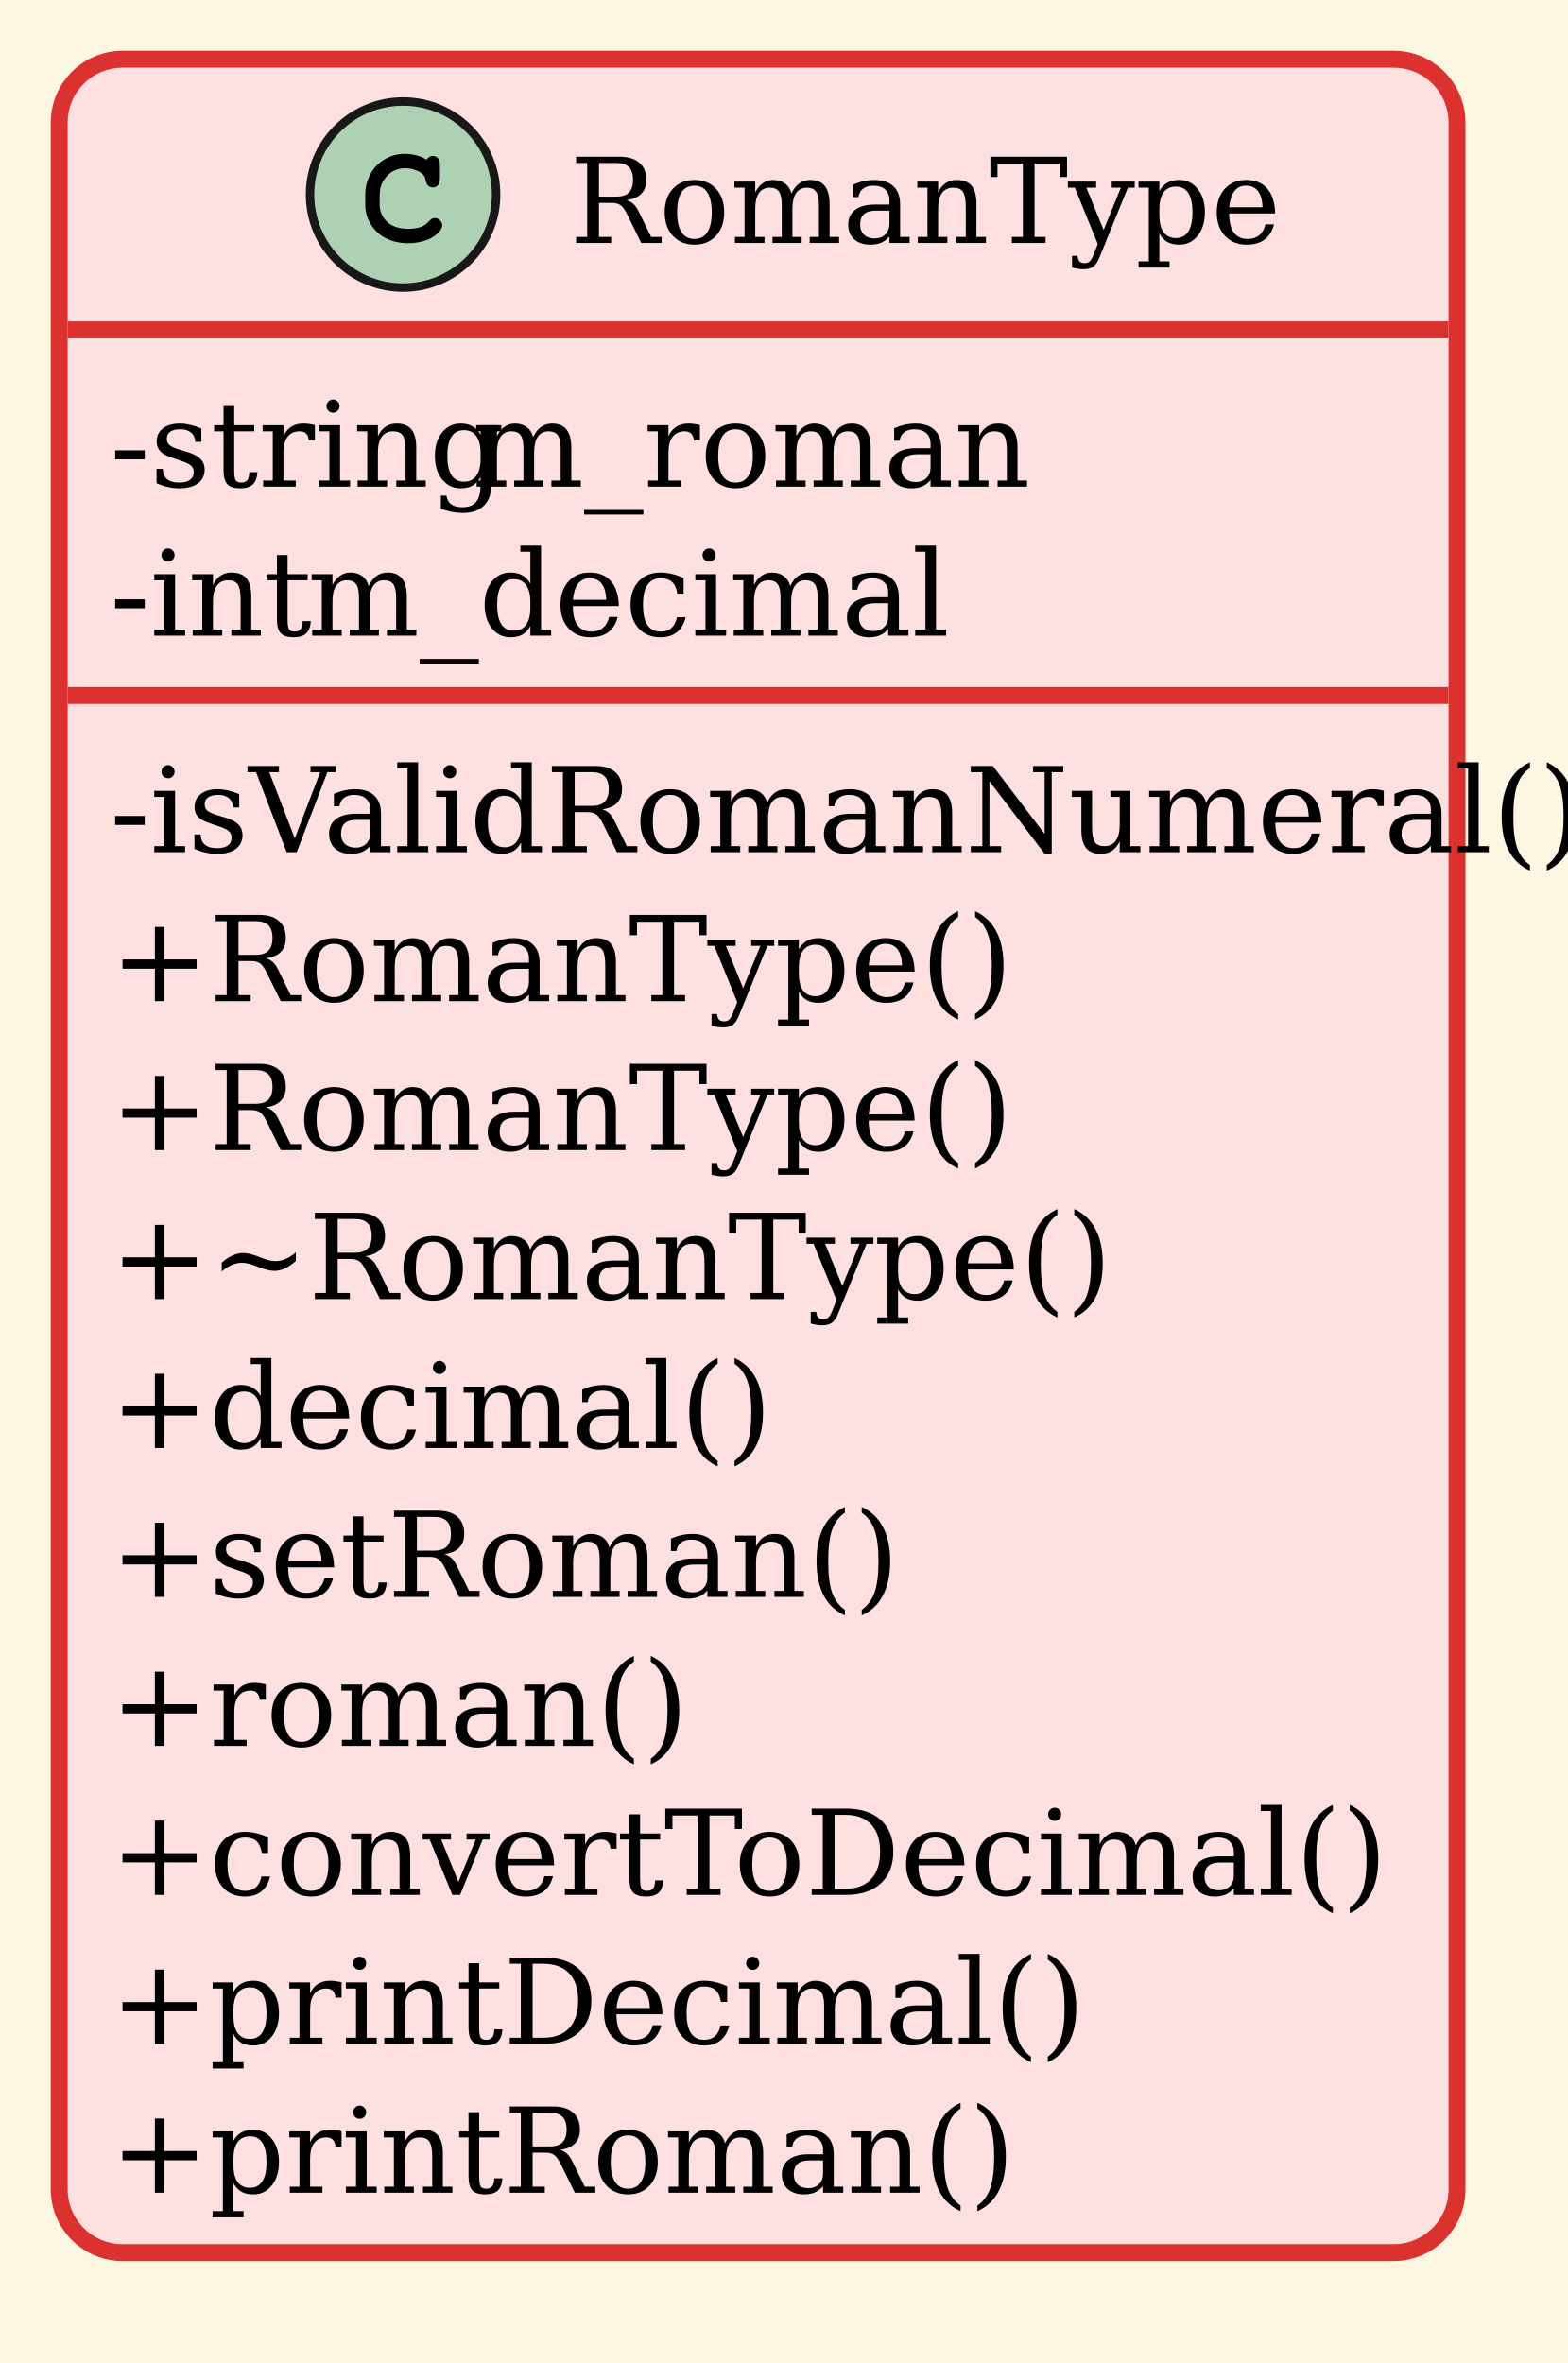
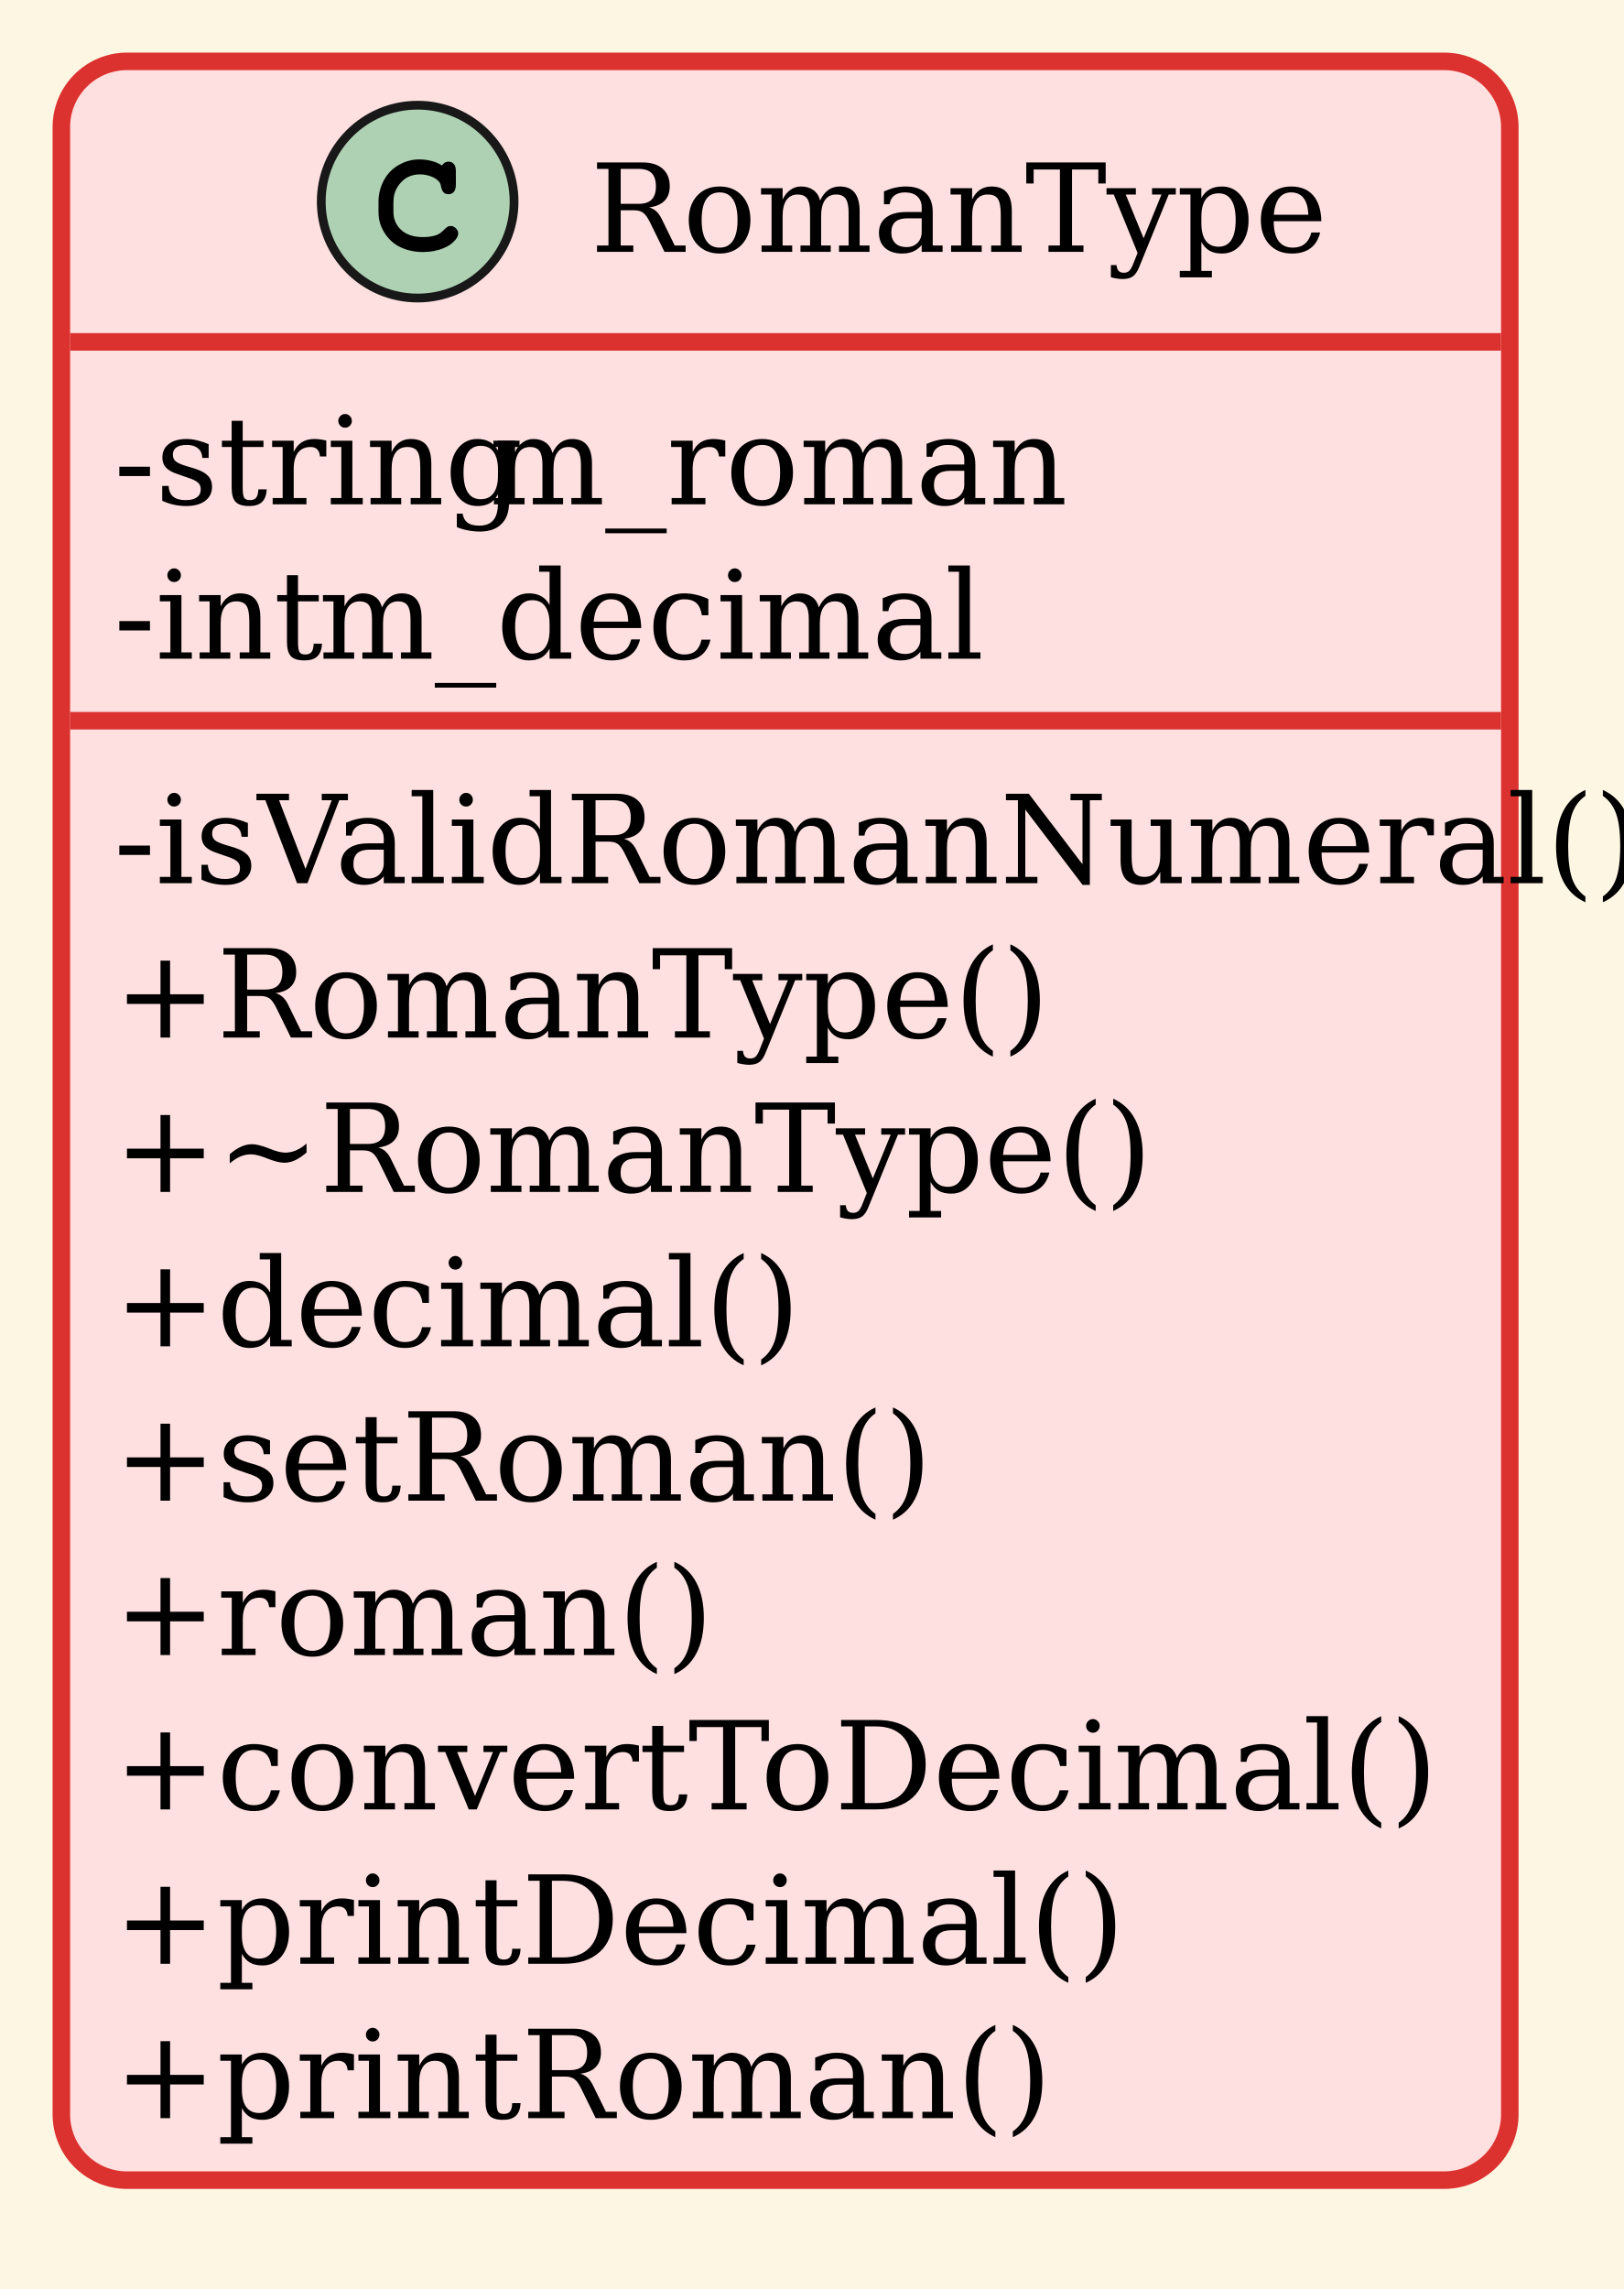
- <svg xmlns="http://www.w3.org/2000/svg" contentStyleType="text/css" data-diagram-type="CLASS" height="291.667px" preserveAspectRatio="none" style="width:193px;height:291px;background:#FDF6E3;" version="1.1" viewBox="0 0 193 291" width="193.75px" zoomAndPan="magnify">
+ <svg xmlns="http://www.w3.org/2000/svg" contentStyleType="text/css" data-diagram-type="CLASS" height="272.917px" preserveAspectRatio="none" style="width:193px;height:272px;background:#FDF6E3;" version="1.1" viewBox="0 0 193 272" width="193.75px" zoomAndPan="magnify">
  <defs />
  <g>
-     <rect fill="#FDF6E3" height="291.667" style="stroke:none;stroke-width:1.042;" width="193.75" x="0" y="0" />
+     <rect fill="#FDF6E3" height="272.917" style="stroke:none;stroke-width:1.042;" width="193.75" x="0" y="0" />
    <g class="entity" data-entity="RomanType" data-source-line="3" data-uid="ent0002" id="entity_RomanType">
-       <rect fill="#FFE0E0" height="270.117" rx="7.812" ry="7.812" style="stroke:#DC322F;stroke-width:2.083;" width="172.148" x="7.292" y="7.292" />
+       <rect fill="#FFE0E0" height="251.774" rx="7.812" ry="7.812" style="stroke:#DC322F;stroke-width:2.083;" width="172.148" x="7.292" y="7.292" />
      <ellipse cx="49.639" cy="23.958" fill="#ADD1B2" rx="11.458" ry="11.458" style="stroke:#181818;stroke-width:1.042;" />
      <path d="M52.52,19.662 Q52.682,19.434 52.878,19.32 Q53.073,19.206 53.301,19.206 Q53.691,19.206 53.935,19.482 Q54.18,19.743 54.18,20.378 L54.18,21.891 Q54.18,22.526 53.935,22.803 Q53.691,23.079 53.301,23.079 Q52.943,23.079 52.731,22.868 Q52.52,22.672 52.406,22.135 Q52.357,21.761 52.161,21.566 Q51.82,21.175 51.185,20.947 Q50.55,20.719 49.899,20.719 Q49.102,20.719 48.434,21.061 Q47.783,21.403 47.262,22.184 Q46.758,22.965 46.758,24.04 L46.758,25.179 Q46.758,26.465 47.685,27.328 Q48.613,28.174 50.273,28.174 Q51.25,28.174 51.934,27.913 Q52.34,27.751 52.78,27.295 Q53.057,27.018 53.203,26.937 Q53.366,26.855 53.577,26.855 Q53.919,26.855 54.18,27.132 Q54.456,27.393 54.456,27.751 Q54.456,28.109 54.098,28.532 Q53.577,29.134 52.747,29.476 Q51.624,29.948 50.273,29.948 Q48.695,29.948 47.441,29.297 Q46.416,28.776 45.7,27.669 Q44.984,26.546 44.984,25.212 L44.984,24.007 Q44.984,22.624 45.618,21.436 Q46.27,20.231 47.409,19.596 Q48.548,18.945 49.834,18.945 Q50.599,18.945 51.266,19.124 Q51.95,19.287 52.52,19.662 Z " fill="#000000" />
      <text fill="#000000" font-family="Dejavu Serif" font-size="14.583" lengthAdjust="spacing" textLength="79.432" x="70.16" y="29.925">RomanType</text>
      <line style="stroke:#DC322F;stroke-width:2.083;" x1="8.333" x2="178.398" y1="40.625" y2="40.625" />
      <text fill="#000000" font-family="Dejavu Serif" font-size="14.583" lengthAdjust="spacing" textLength="40.517" x="13.542" y="59.93">-string</text>
      <text fill="#000000" font-family="Dejavu Serif" font-size="14.583" lengthAdjust="spacing" textLength="4.052" x="54.059" y="59.93"> </text>
      <text fill="#000000" font-family="Dejavu Serif" font-size="14.583" lengthAdjust="spacing" textLength="61.595" x="58.111" y="59.93">m_roman</text>
      <text fill="#000000" font-family="Dejavu Serif" font-size="14.583" lengthAdjust="spacing" textLength="20.259" x="13.542" y="78.273">-int</text>
      <text fill="#000000" font-family="Dejavu Serif" font-size="14.583" lengthAdjust="spacing" textLength="4.052" x="33.8" y="78.273"> </text>
      <text fill="#000000" font-family="Dejavu Serif" font-size="14.583" lengthAdjust="spacing" textLength="70.51" x="37.852" y="78.273">m_decimal</text>
      <line style="stroke:#DC322F;stroke-width:2.083;" x1="8.333" x2="178.398" y1="85.644" y2="85.644" />
      <text fill="#000000" font-family="Dejavu Serif" font-size="14.583" lengthAdjust="spacing" textLength="159.648" x="13.542" y="104.95">-isValidRomanNumeral()</text>
      <text fill="#000000" font-family="Dejavu Serif" font-size="14.583" lengthAdjust="spacing" textLength="97.661" x="13.542" y="123.293">+RomanType()</text>
-       <text fill="#000000" font-family="Dejavu Serif" font-size="14.583" lengthAdjust="spacing" textLength="97.661" x="13.542" y="141.636">+RomanType()</text>
-       <text fill="#000000" font-family="Dejavu Serif" font-size="14.583" lengthAdjust="spacing" textLength="106.178" x="13.542" y="159.979">+~RomanType()</text>
-       <text fill="#000000" font-family="Dejavu Serif" font-size="14.583" lengthAdjust="spacing" textLength="68.48" x="13.542" y="178.322">+decimal()</text>
-       <text fill="#000000" font-family="Dejavu Serif" font-size="14.583" lengthAdjust="spacing" textLength="84.694" x="13.542" y="196.665">+setRoman()</text>
-       <text fill="#000000" font-family="Dejavu Serif" font-size="14.583" lengthAdjust="spacing" textLength="59.565" x="13.542" y="215.008">+roman()</text>
-       <text fill="#000000" font-family="Dejavu Serif" font-size="14.583" lengthAdjust="spacing" textLength="135.743" x="13.542" y="233.352">+convertToDecimal()</text>
-       <text fill="#000000" font-family="Dejavu Serif" font-size="14.583" lengthAdjust="spacing" textLength="99.271" x="13.542" y="251.695">+printDecimal()</text>
-       <text fill="#000000" font-family="Dejavu Serif" font-size="14.583" lengthAdjust="spacing" textLength="93.61" x="13.542" y="270.038">+printRoman()</text>
+       <text fill="#000000" font-family="Dejavu Serif" font-size="14.583" lengthAdjust="spacing" textLength="106.178" x="13.542" y="141.636">+~RomanType()</text>
+       <text fill="#000000" font-family="Dejavu Serif" font-size="14.583" lengthAdjust="spacing" textLength="68.48" x="13.542" y="159.979">+decimal()</text>
+       <text fill="#000000" font-family="Dejavu Serif" font-size="14.583" lengthAdjust="spacing" textLength="84.694" x="13.542" y="178.322">+setRoman()</text>
+       <text fill="#000000" font-family="Dejavu Serif" font-size="14.583" lengthAdjust="spacing" textLength="59.565" x="13.542" y="196.665">+roman()</text>
+       <text fill="#000000" font-family="Dejavu Serif" font-size="14.583" lengthAdjust="spacing" textLength="135.743" x="13.542" y="215.008">+convertToDecimal()</text>
+       <text fill="#000000" font-family="Dejavu Serif" font-size="14.583" lengthAdjust="spacing" textLength="99.271" x="13.542" y="233.352">+printDecimal()</text>
+       <text fill="#000000" font-family="Dejavu Serif" font-size="14.583" lengthAdjust="spacing" textLength="93.61" x="13.542" y="251.695">+printRoman()</text>
    </g>
  </g>
</svg>
